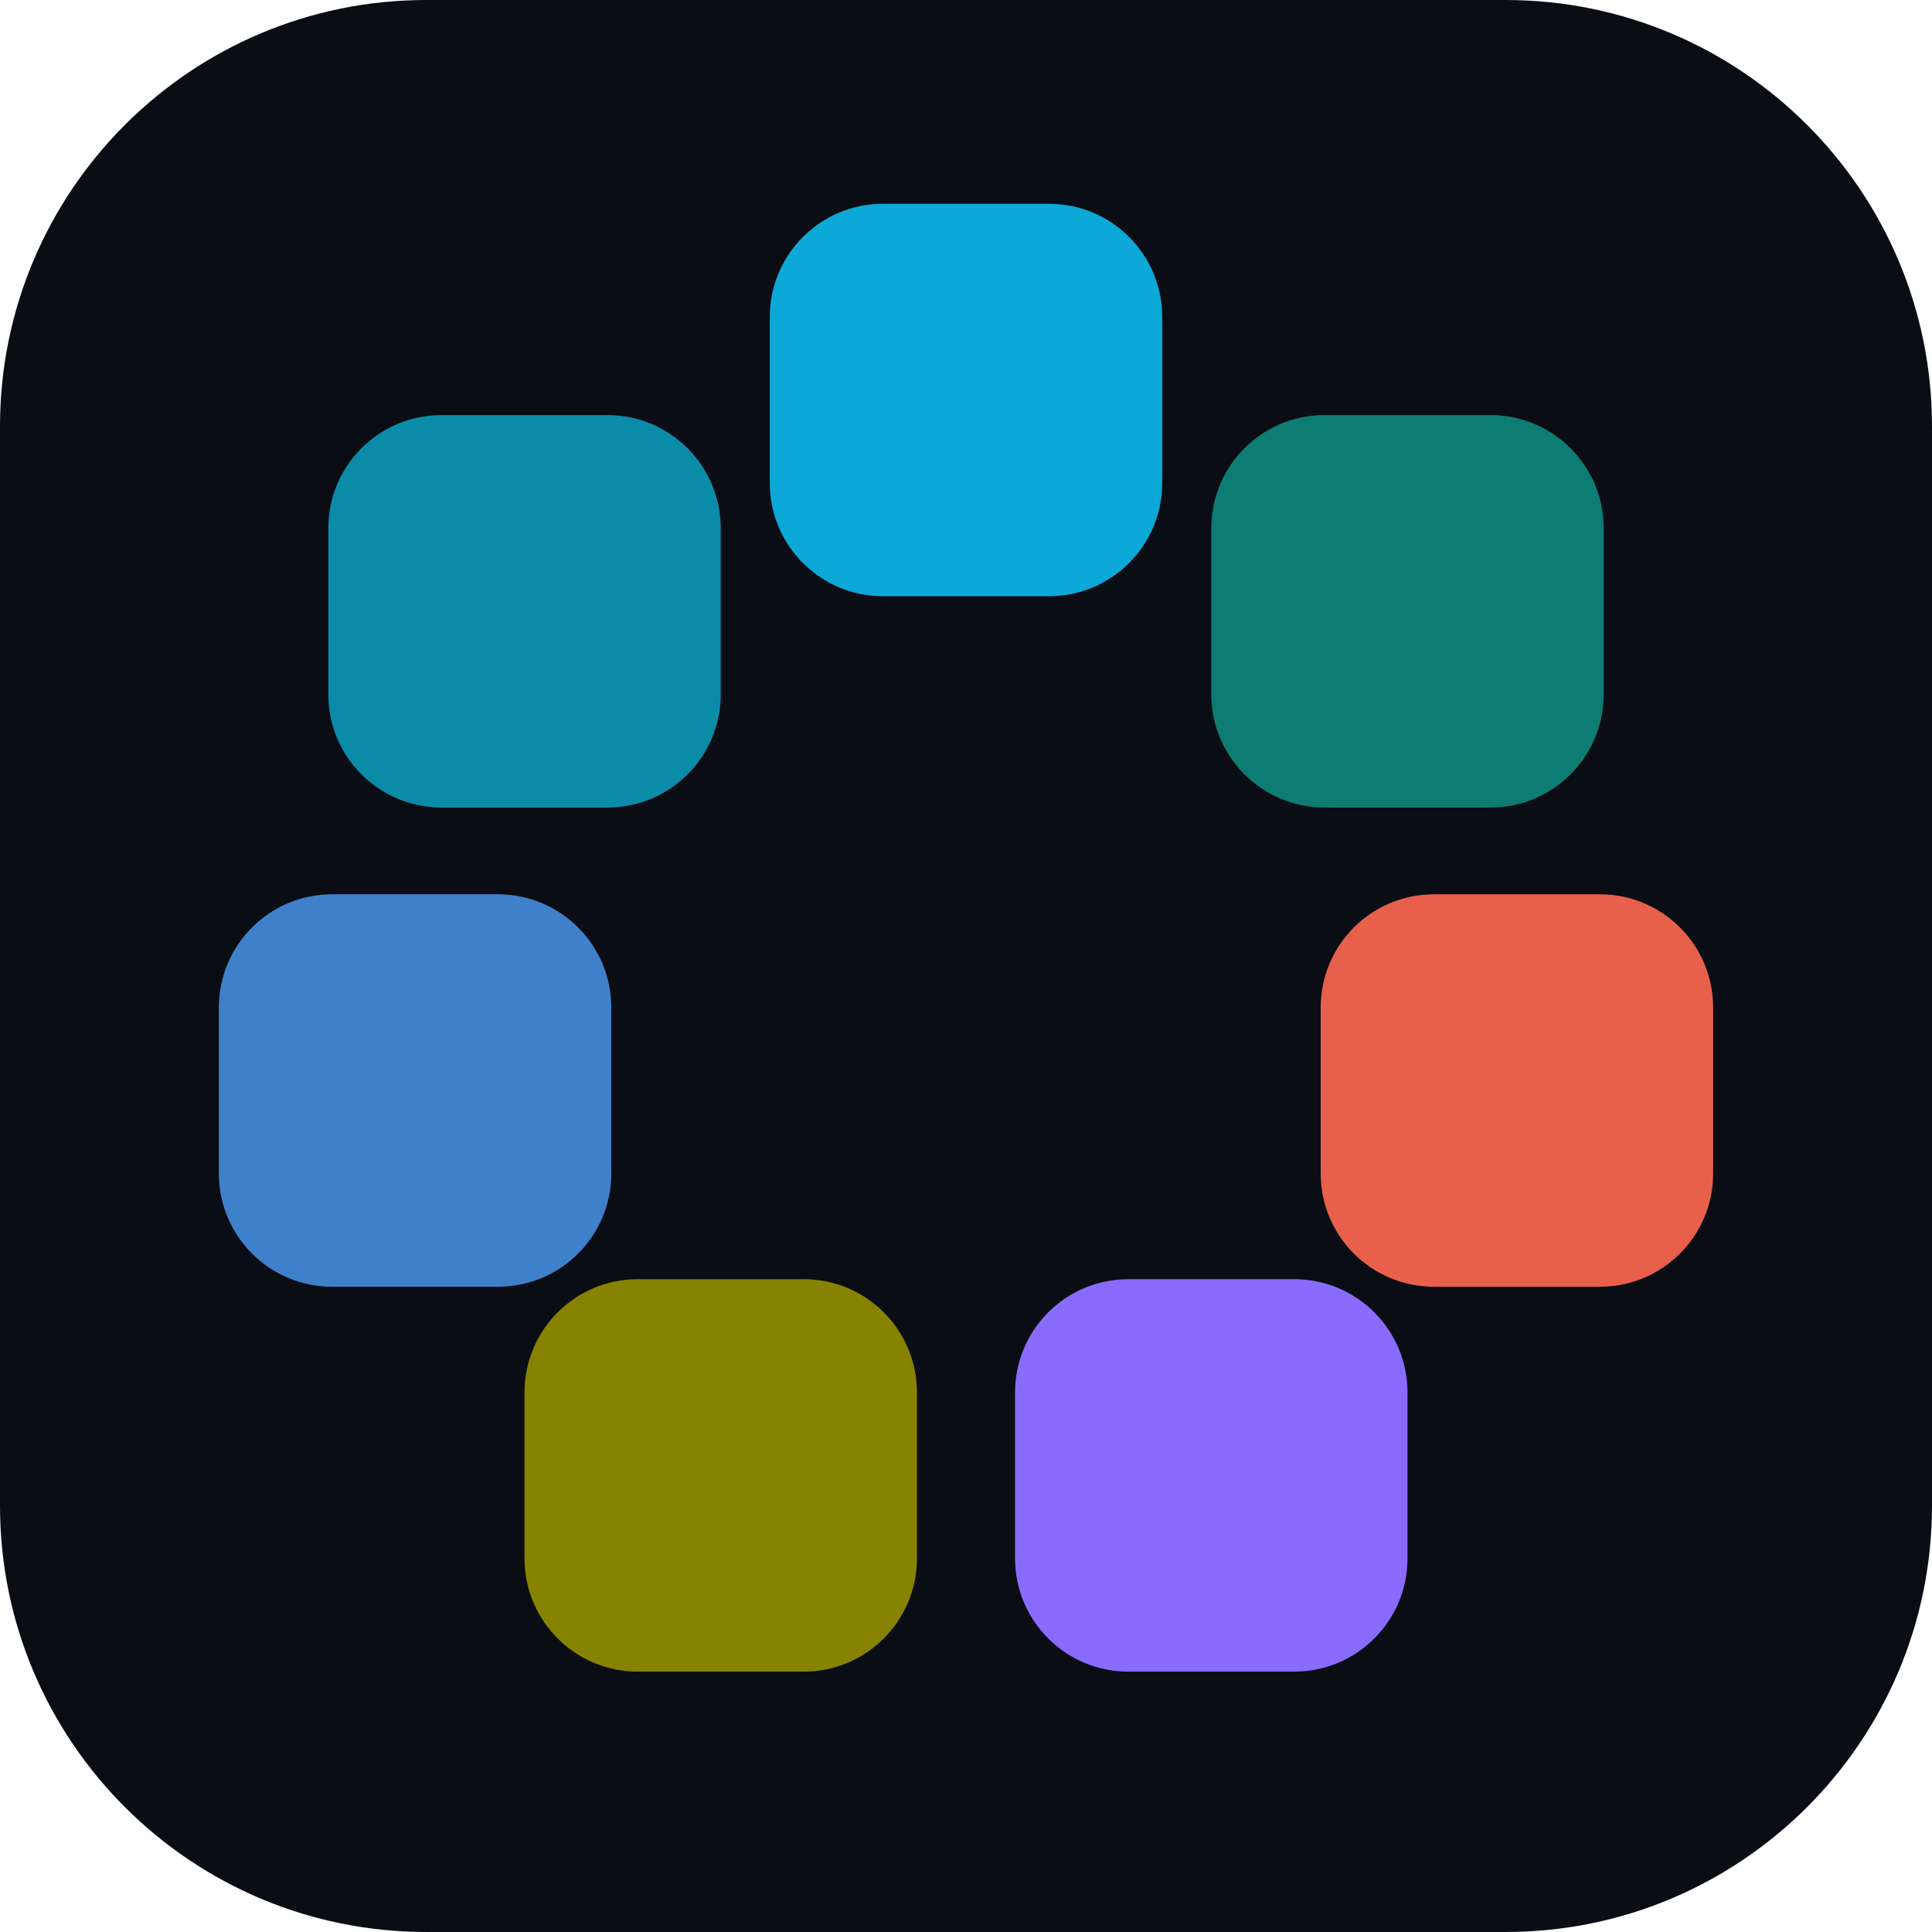
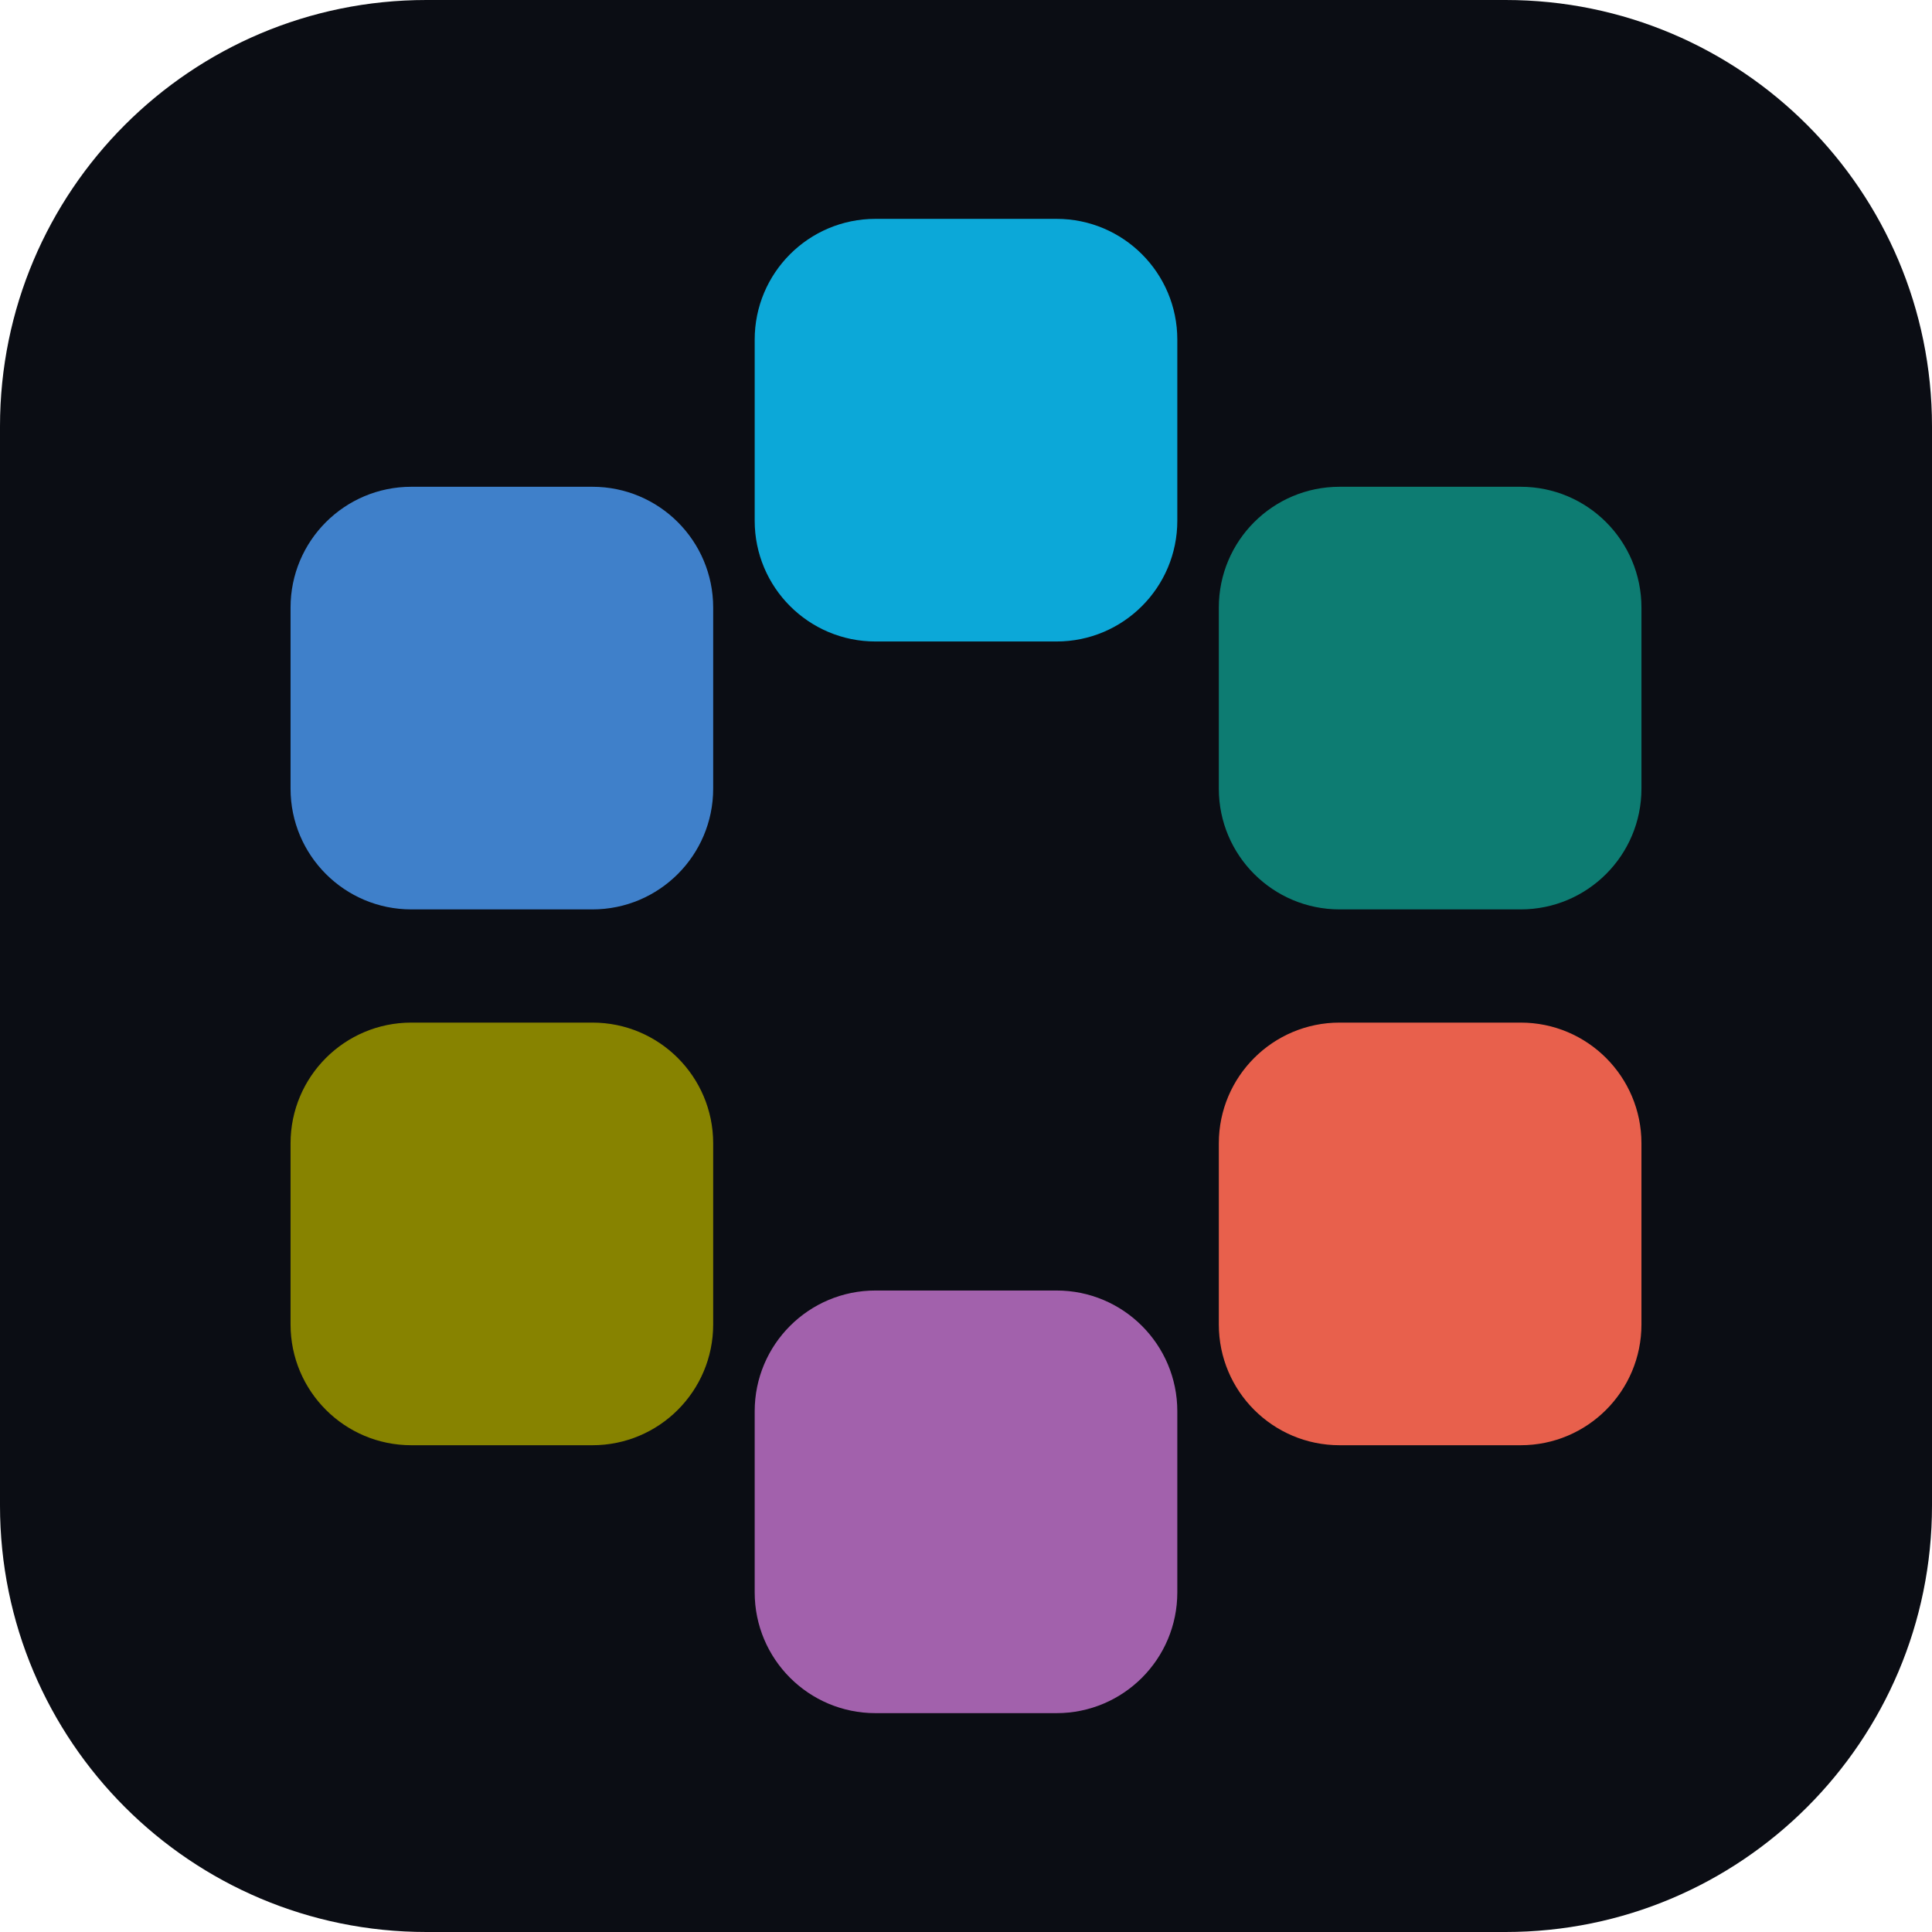
<svg xmlns="http://www.w3.org/2000/svg" viewBox="0 0 512 512">
  <rect width="512" height="512" rx="113" fill="#0b0d14" />
-   <rect x="204" y="54" width="104" height="104" rx="30" fill="#0ca8d8" />
-   <rect x="321" y="110" width="104" height="104" rx="30" fill="#0d7c72" />
-   <rect x="350" y="237" width="104" height="104" rx="30" fill="#e8604c" />
-   <rect x="269" y="339" width="104" height="104" rx="30" fill="#8a6bff" />
-   <rect x="139" y="339" width="104" height="104" rx="30" fill="#878300" />
-   <rect x="58" y="237" width="104" height="104" rx="30" fill="#3f80ca" />
-   <rect x="87" y="110" width="104" height="104" rx="30" fill="#0a8ca9" />
+   <rect x="200" y="58" width="112" height="112" rx="32" fill="#0ca8d8" />
+   <rect x="323" y="129" width="112" height="112" rx="32" fill="#0d7c72" />
+   <rect x="323" y="271" width="112" height="112" rx="32" fill="#e8604c" />
+   <rect x="200" y="342" width="112" height="112" rx="32" fill="#a261ac" />
+   <rect x="77" y="271" width="112" height="112" rx="32" fill="#878300" />
+   <rect x="77" y="129" width="112" height="112" rx="32" fill="#3f80ca" />
</svg>
